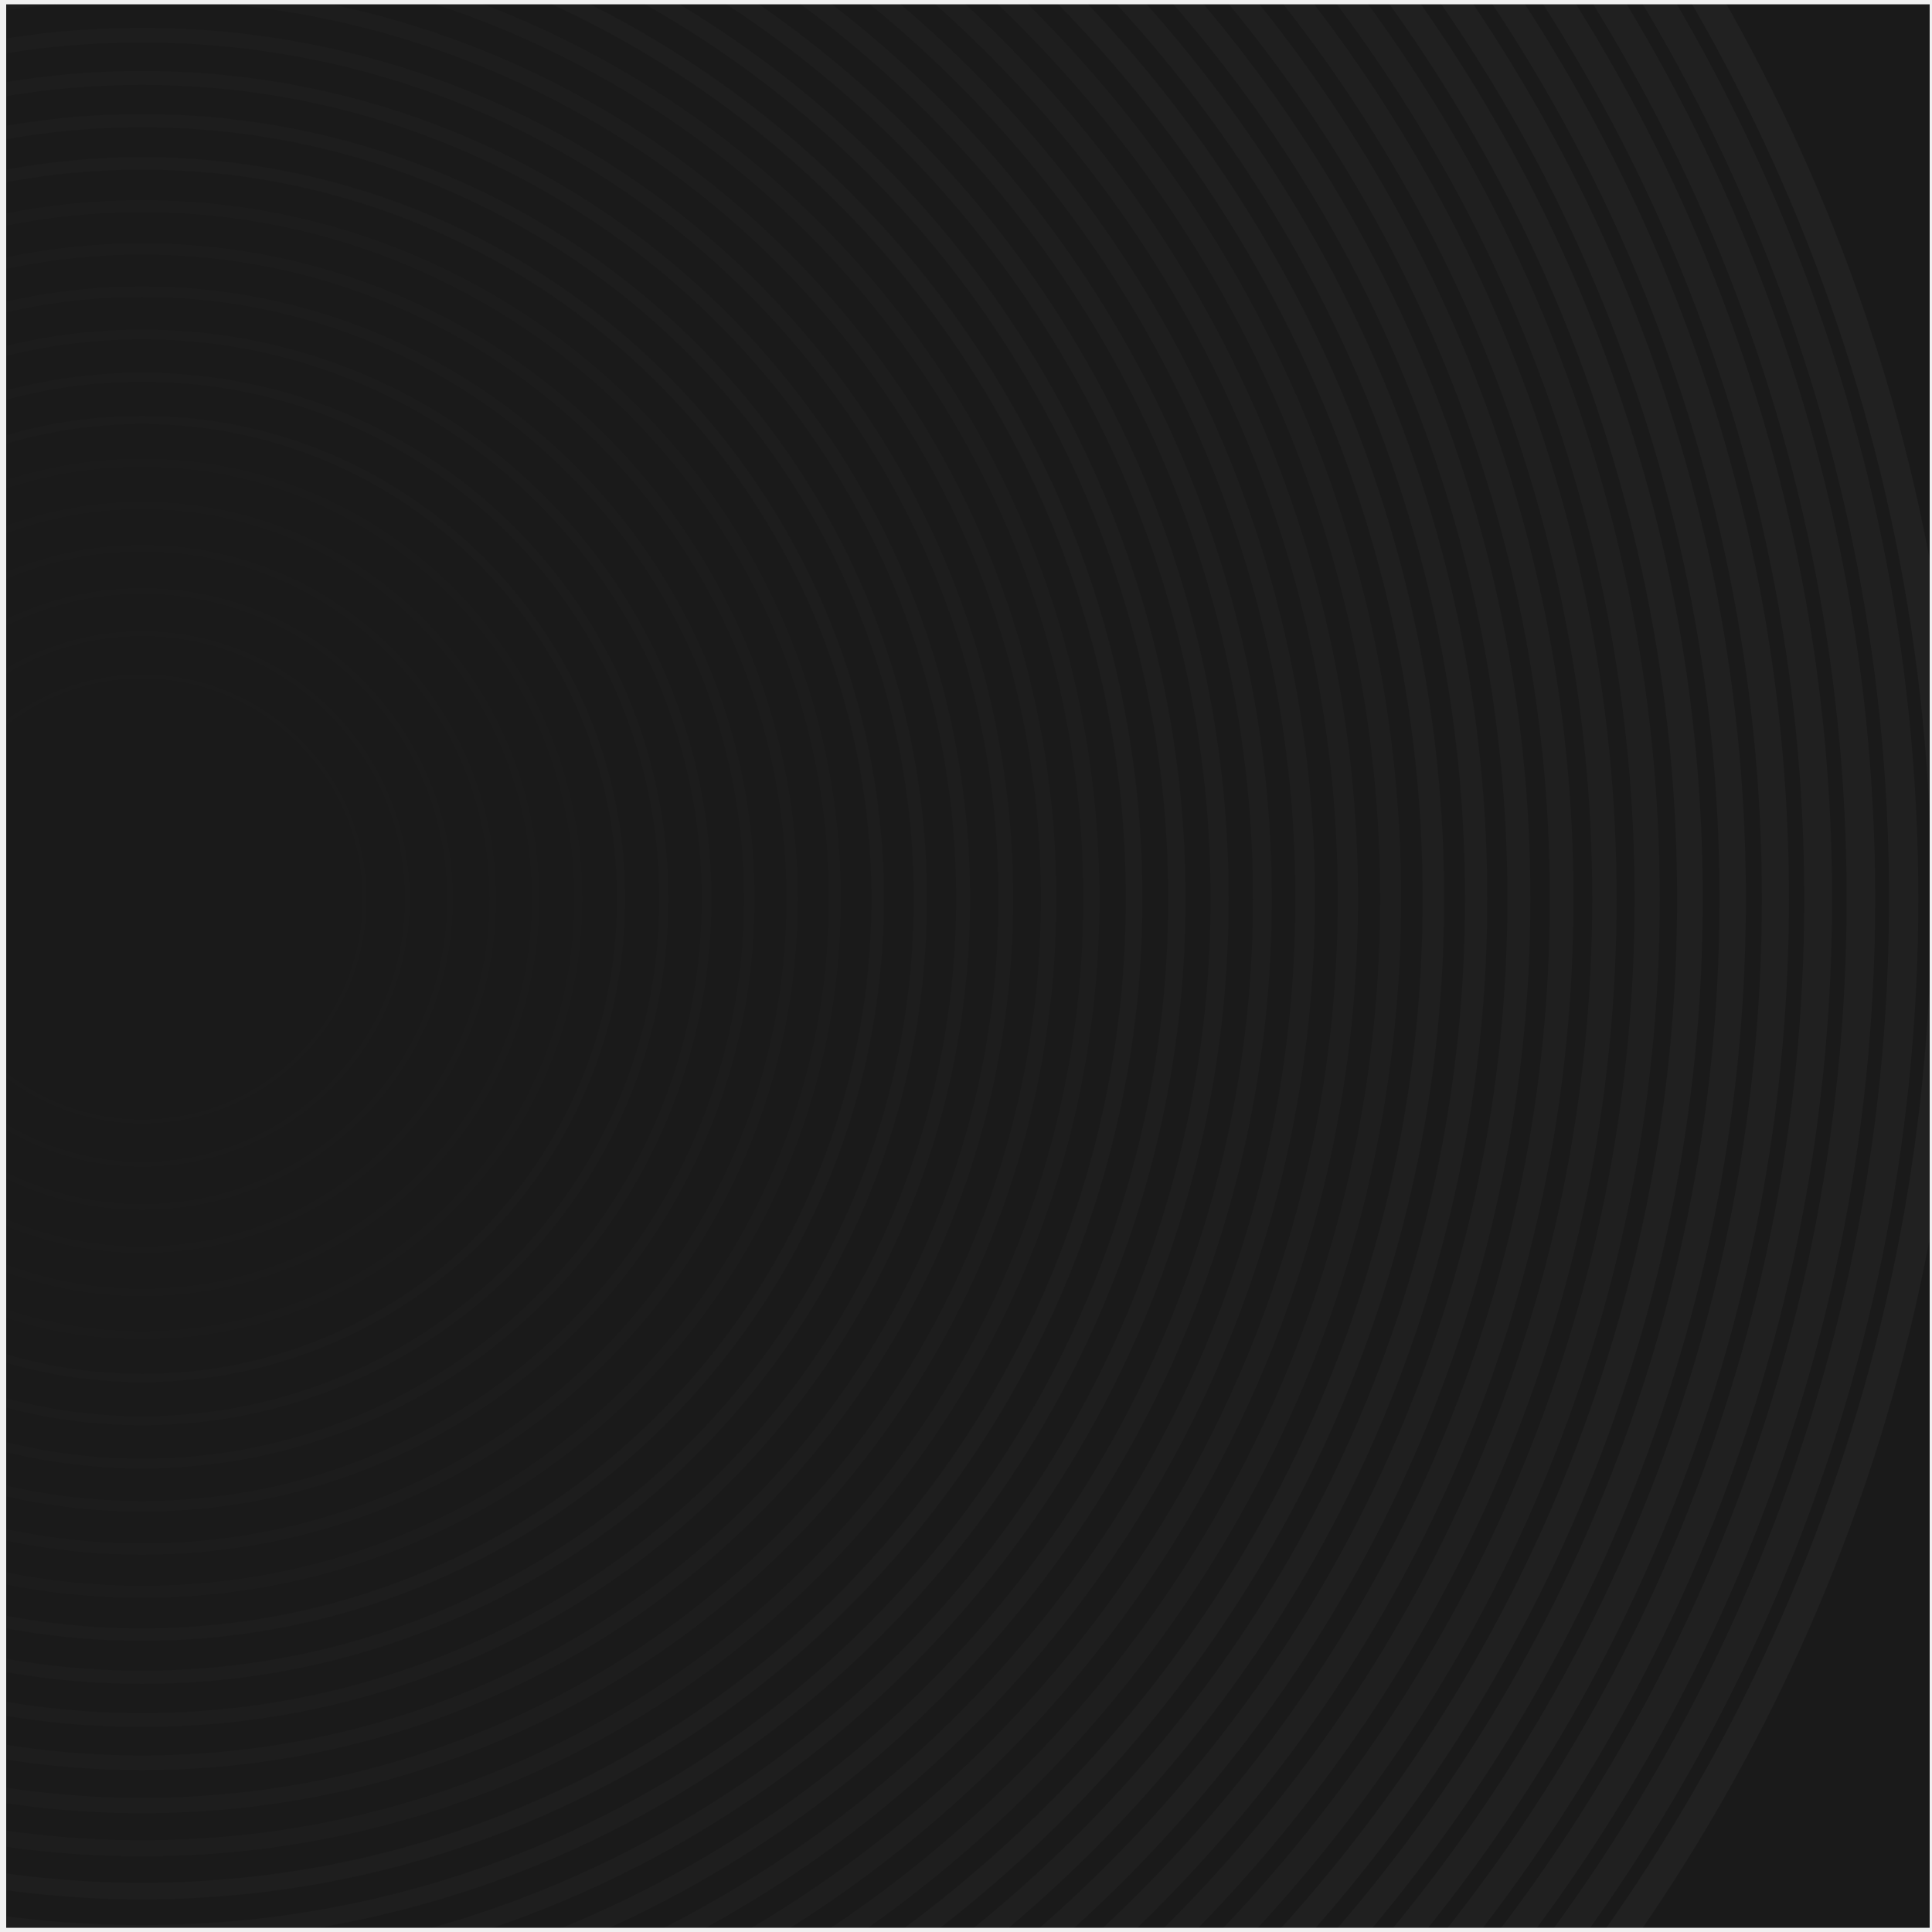
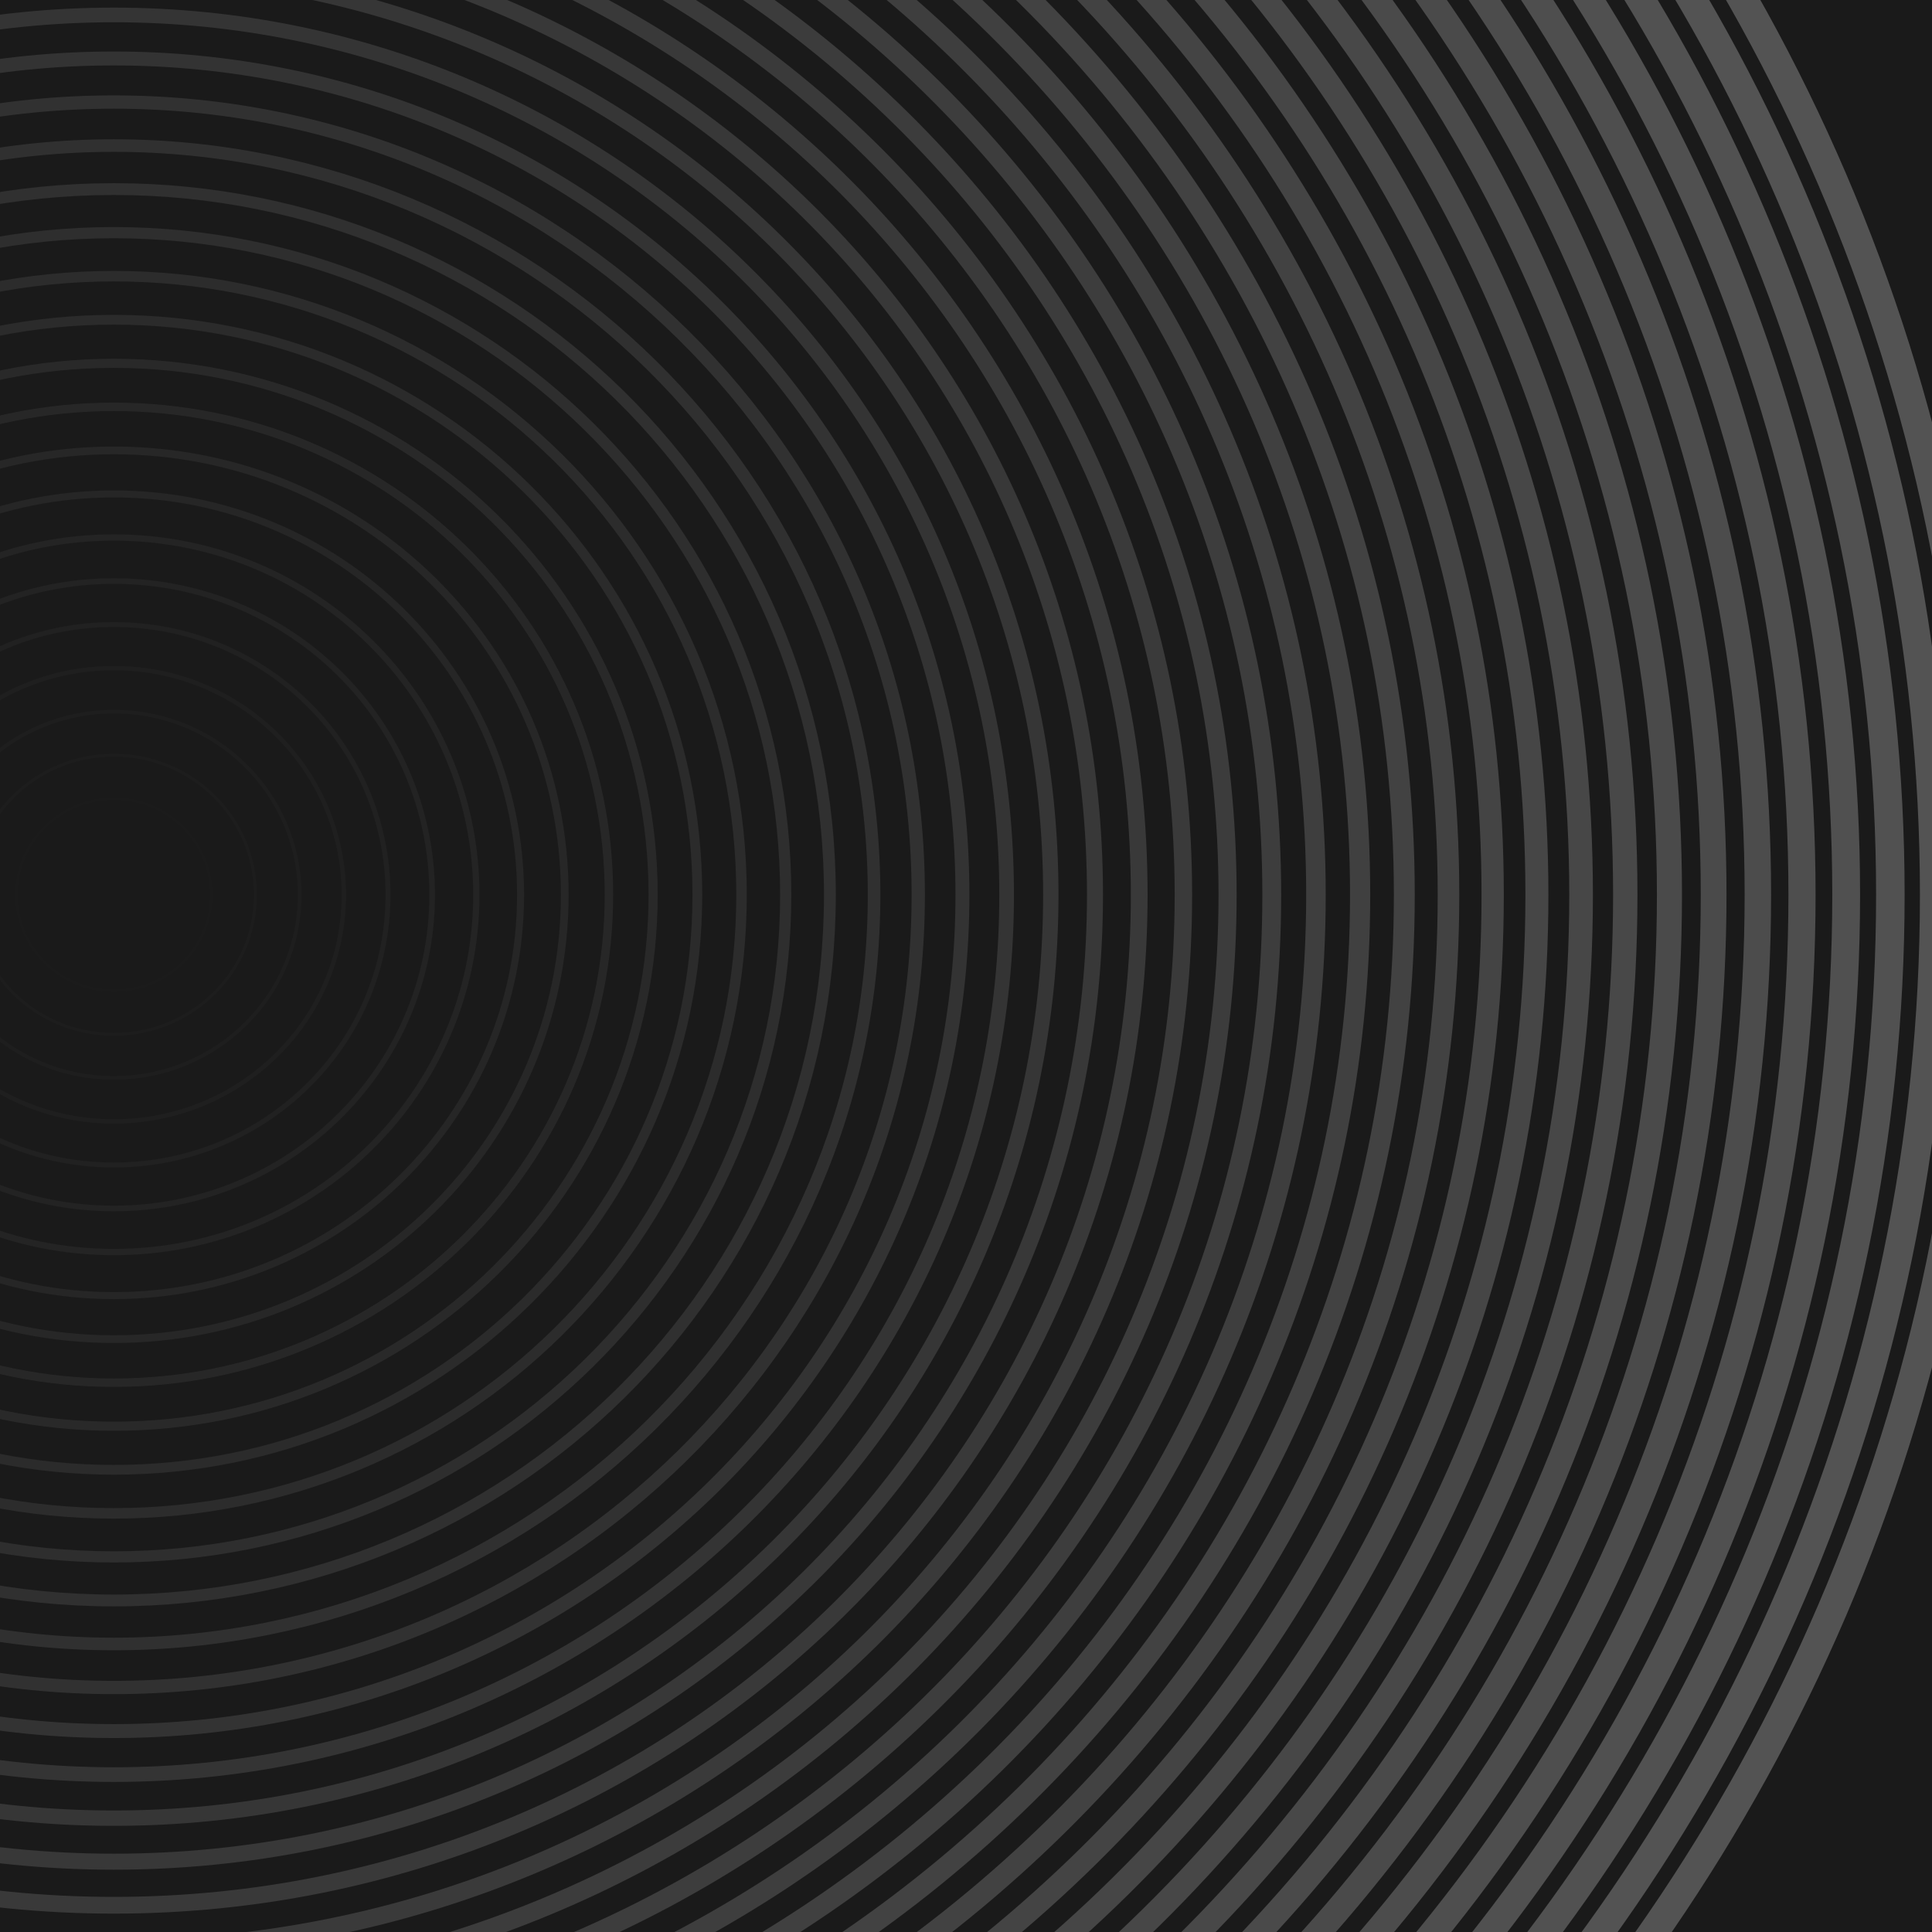
- <svg xmlns="http://www.w3.org/2000/svg" viewBox="0 0 380 380">
+ <svg xmlns="http://www.w3.org/2000/svg" id="Capa_1" data-name="Capa 1" viewBox="0 0 380 380">
  <defs>
-     <style>.cls-1,.cls-10,.cls-11,.cls-12,.cls-13,.cls-14,.cls-15,.cls-16,.cls-17,.cls-18,.cls-19,.cls-46,.cls-47,.cls-48,.cls-49,.cls-5,.cls-50,.cls-51,.cls-52,.cls-53,.cls-54,.cls-55,.cls-56,.cls-57,.cls-58,.cls-59,.cls-6,.cls-60,.cls-61,.cls-62,.cls-63,.cls-64,.cls-65,.cls-66,.cls-67,.cls-68,.cls-69,.cls-7,.cls-70,.cls-71,.cls-72,.cls-73,.cls-74,.cls-75,.cls-76,.cls-77,.cls-78,.cls-79,.cls-8,.cls-80,.cls-81,.cls-82,.cls-83,.cls-84,.cls-85,.cls-86,.cls-87,.cls-9{fill:none;}.cls-2{isolation:isolate;}.cls-3{clip-path:url(#clip-path);}.cls-4{opacity:0.2;}.cls-21,.cls-4,.cls-45{mix-blend-mode:overlay;}.cls-10,.cls-11,.cls-12,.cls-13,.cls-14,.cls-15,.cls-16,.cls-17,.cls-18,.cls-19,.cls-46,.cls-47,.cls-48,.cls-49,.cls-5,.cls-50,.cls-51,.cls-52,.cls-53,.cls-54,.cls-55,.cls-56,.cls-57,.cls-58,.cls-59,.cls-6,.cls-60,.cls-61,.cls-62,.cls-63,.cls-64,.cls-65,.cls-66,.cls-67,.cls-68,.cls-69,.cls-7,.cls-70,.cls-71,.cls-72,.cls-73,.cls-74,.cls-75,.cls-76,.cls-77,.cls-78,.cls-79,.cls-8,.cls-80,.cls-81,.cls-82,.cls-83,.cls-84,.cls-85,.cls-86,.cls-87,.cls-9{stroke:#fff;stroke-miterlimit:10;}.cls-5{stroke-width:3.13px;opacity:0.55;}.cls-6{stroke-width:3.26px;opacity:0.58;}.cls-7{stroke-width:3.38px;opacity:0.61;}.cls-8{stroke-width:3.51px;opacity:0.65;}.cls-9{stroke-width:3.64px;opacity:0.68;}.cls-10{stroke-width:3.76px;opacity:0.71;}.cls-11{stroke-width:3.89px;opacity:0.74;}.cls-12{stroke-width:4.02px;opacity:0.77;}.cls-13{stroke-width:4.14px;opacity:0.81;}.cls-14{stroke-width:4.27px;opacity:0.84;}.cls-15{stroke-width:4.4px;opacity:0.87;}.cls-16{stroke-width:4.52px;opacity:0.9;}.cls-17{stroke-width:4.65px;opacity:0.94;}.cls-18{stroke-width:4.78px;opacity:0.97;}.cls-19{stroke-width:4.9px;}.cls-20{clip-path:url(#clip-path-2);}.cls-21{opacity:0.4;}.cls-22{opacity:0.61;}.cls-23{fill:#fff;}.cls-24{opacity:0.63;}.cls-25{opacity:0.65;}.cls-26{opacity:0.67;}.cls-27{opacity:0.69;}.cls-28{opacity:0.71;}.cls-29{opacity:0.73;}.cls-30{opacity:0.75;}.cls-31{opacity:0.76;}.cls-32{opacity:0.78;}.cls-33{opacity:0.8;}.cls-34{opacity:0.82;}.cls-35{opacity:0.84;}.cls-36{opacity:0.86;}.cls-37{opacity:0.88;}.cls-38{opacity:0.9;}.cls-39{opacity:0.92;}.cls-40{opacity:0.94;}.cls-41{opacity:0.96;}.cls-42{opacity:0.98;}.cls-43{clip-path:url(#clip-path-3);}.cls-44{fill:#1a1a1a;}.cls-45{opacity:0.25;}.cls-46{stroke-width:0.29px;opacity:0;}.cls-47{stroke-width:0.42px;opacity:0.02;}.cls-48{stroke-width:0.56px;opacity:0.05;}.cls-49{stroke-width:0.7px;opacity:0.07;}.cls-50{stroke-width:0.83px;opacity:0.1;}.cls-51{stroke-width:0.97px;opacity:0.12;}.cls-52{stroke-width:1.11px;opacity:0.15;}.cls-53{stroke-width:1.24px;opacity:0.17;}.cls-54{stroke-width:1.38px;opacity:0.2;}.cls-55{stroke-width:1.52px;opacity:0.22;}.cls-56{stroke-width:1.65px;opacity:0.24;}.cls-57{stroke-width:1.79px;opacity:0.27;}.cls-58{stroke-width:1.92px;opacity:0.29;}.cls-59{stroke-width:2.06px;opacity:0.32;}.cls-60{stroke-width:2.2px;opacity:0.34;}.cls-61{stroke-width:2.33px;opacity:0.37;}.cls-62{stroke-width:2.47px;opacity:0.39;}.cls-63{stroke-width:2.61px;opacity:0.41;}.cls-64{stroke-width:2.74px;opacity:0.44;}.cls-65{stroke-width:2.88px;opacity:0.46;}.cls-66{stroke-width:3.02px;opacity:0.49;}.cls-67{stroke-width:3.15px;opacity:0.51;}.cls-68{stroke-width:3.29px;opacity:0.54;}.cls-69{stroke-width:3.43px;opacity:0.56;}.cls-70{stroke-width:3.56px;opacity:0.59;}.cls-71{stroke-width:3.7px;opacity:0.61;}.cls-72{stroke-width:3.84px;opacity:0.63;}.cls-73{stroke-width:3.97px;opacity:0.66;}.cls-74{stroke-width:4.11px;opacity:0.68;}.cls-75{stroke-width:4.24px;opacity:0.71;}.cls-76{stroke-width:4.38px;opacity:0.73;}.cls-77{stroke-width:4.52px;opacity:0.76;}.cls-78{stroke-width:4.65px;opacity:0.78;}.cls-79{stroke-width:4.79px;opacity:0.8;}.cls-80{stroke-width:4.93px;opacity:0.83;}.cls-81{stroke-width:5.06px;opacity:0.85;}.cls-82{stroke-width:5.2px;opacity:0.88;}.cls-83{stroke-width:5.34px;opacity:0.9;}.cls-84{stroke-width:5.47px;opacity:0.93;}.cls-85{stroke-width:5.61px;opacity:0.95;}.cls-86{stroke-width:5.75px;opacity:0.98;}.cls-87{stroke-width:5.88px;}</style>
+     <style>.cls-1,.cls-10,.cls-11,.cls-12,.cls-13,.cls-14,.cls-15,.cls-16,.cls-17,.cls-18,.cls-19,.cls-20,.cls-21,.cls-22,.cls-23,.cls-24,.cls-25,.cls-26,.cls-27,.cls-28,.cls-29,.cls-30,.cls-31,.cls-32,.cls-33,.cls-34,.cls-35,.cls-36,.cls-37,.cls-38,.cls-39,.cls-40,.cls-41,.cls-42,.cls-43,.cls-44,.cls-45,.cls-46,.cls-5,.cls-6,.cls-7,.cls-8,.cls-9{fill:none;}.cls-2{clip-path:url(#clip-path);}.cls-3{fill:#1a1a1a;}.cls-4{opacity:0.25;}.cls-10,.cls-11,.cls-12,.cls-13,.cls-14,.cls-15,.cls-16,.cls-17,.cls-18,.cls-19,.cls-20,.cls-21,.cls-22,.cls-23,.cls-24,.cls-25,.cls-26,.cls-27,.cls-28,.cls-29,.cls-30,.cls-31,.cls-32,.cls-33,.cls-34,.cls-35,.cls-36,.cls-37,.cls-38,.cls-39,.cls-40,.cls-41,.cls-42,.cls-43,.cls-44,.cls-45,.cls-46,.cls-5,.cls-6,.cls-7,.cls-8,.cls-9{stroke:#fff;stroke-miterlimit:10;}.cls-5{stroke-opacity:0;stroke-width:0.29px;}.cls-6{stroke-width:0.42px;opacity:0.02;}.cls-10,.cls-11,.cls-12,.cls-13,.cls-14,.cls-15,.cls-16,.cls-17,.cls-18,.cls-19,.cls-20,.cls-21,.cls-22,.cls-23,.cls-24,.cls-25,.cls-26,.cls-27,.cls-28,.cls-29,.cls-30,.cls-31,.cls-32,.cls-33,.cls-34,.cls-35,.cls-36,.cls-37,.cls-38,.cls-39,.cls-40,.cls-41,.cls-42,.cls-43,.cls-44,.cls-45,.cls-6,.cls-7,.cls-8,.cls-9{isolation:isolate;}.cls-7{stroke-width:0.56px;opacity:0.05;}.cls-8{stroke-width:0.7px;opacity:0.07;}.cls-9{stroke-width:0.83px;opacity:0.1;}.cls-10{stroke-width:0.97px;opacity:0.12;}.cls-11{stroke-width:1.11px;opacity:0.15;}.cls-12{stroke-width:1.24px;opacity:0.17;}.cls-13{stroke-width:1.38px;opacity:0.2;}.cls-14{stroke-width:1.52px;opacity:0.22;}.cls-15{stroke-width:1.65px;opacity:0.24;}.cls-16{stroke-width:1.79px;opacity:0.27;}.cls-17{stroke-width:1.92px;opacity:0.29;}.cls-18{stroke-width:2.06px;opacity:0.32;}.cls-19{stroke-width:2.2px;opacity:0.34;}.cls-20{stroke-width:2.33px;opacity:0.37;}.cls-21{stroke-width:2.47px;opacity:0.39;}.cls-22{stroke-width:2.61px;opacity:0.41;}.cls-23{stroke-width:2.74px;opacity:0.44;}.cls-24{stroke-width:2.88px;opacity:0.46;}.cls-25{stroke-width:3.02px;opacity:0.49;}.cls-26{stroke-width:3.15px;opacity:0.51;}.cls-27{stroke-width:3.29px;opacity:0.54;}.cls-28{stroke-width:3.43px;opacity:0.56;}.cls-29{stroke-width:3.56px;opacity:0.59;}.cls-30{stroke-width:3.7px;opacity:0.61;}.cls-31{stroke-width:3.84px;opacity:0.63;}.cls-32{stroke-width:3.97px;opacity:0.66;}.cls-33{stroke-width:4.11px;opacity:0.68;}.cls-34{stroke-width:4.24px;opacity:0.71;}.cls-35{stroke-width:4.38px;opacity:0.73;}.cls-36{stroke-width:4.52px;opacity:0.76;}.cls-37{stroke-width:4.65px;opacity:0.78;}.cls-38{stroke-width:4.79px;opacity:0.8;}.cls-39{stroke-width:4.93px;opacity:0.83;}.cls-40{stroke-width:5.06px;opacity:0.85;}.cls-41{stroke-width:5.2px;opacity:0.88;}.cls-42{stroke-width:5.34px;opacity:0.9;}.cls-43{stroke-width:5.47px;opacity:0.93;}.cls-44{stroke-width:5.61px;opacity:0.95;}.cls-45{stroke-width:5.75px;opacity:0.98;}.cls-46{stroke-width:5.88px;}</style>
    <clipPath id="clip-path">
-       <rect class="cls-1" x="1.46" y="-400.27" width="378.66" height="378.66" />
-     </clipPath>
-     <clipPath id="clip-path-2">
-       <rect class="cls-1" x="401.34" y="-398.84" width="378.66" height="378.66" />
-     </clipPath>
-     <clipPath id="clip-path-3">
-       <rect class="cls-1" x="1.22" y="0.85" width="378.32" height="378.32" />
+       <rect class="cls-1" x="-5.23" y="-3.25" width="391.01" height="385.34" />
    </clipPath>
  </defs>
-   <g class="cls-2">
-     <g id="Layer_1" data-name="Layer 1">
-       <g class="cls-3">
-         <g class="cls-4">
-           <rect class="cls-5" x="-144.75" y="-367.34" width="307.37" height="307.37" transform="translate(153.69 -56.26) rotate(-45)" />
-           <rect class="cls-6" x="-152.73" y="-375.32" width="323.33" height="323.33" transform="translate(153.69 -56.26) rotate(-45)" />
-           <rect class="cls-7" x="-160.71" y="-383.3" width="339.29" height="339.29" transform="translate(153.69 -56.26) rotate(-45)" />
-           <rect class="cls-8" x="-168.69" y="-391.28" width="355.24" height="355.24" transform="translate(153.69 -56.26) rotate(-45)" />
-           <rect class="cls-9" x="-176.66" y="-399.26" width="371.2" height="371.2" transform="translate(153.69 -56.26) rotate(-45)" />
-           <rect class="cls-10" x="-184.64" y="-407.24" width="387.16" height="387.16" transform="translate(153.69 -56.26) rotate(-45)" />
-           <rect class="cls-11" x="-192.62" y="-415.22" width="403.12" height="403.12" transform="translate(153.69 -56.26) rotate(-45)" />
-           <rect class="cls-12" x="-200.6" y="-423.19" width="419.08" height="419.08" transform="translate(153.69 -56.26) rotate(-45)" />
-           <rect class="cls-13" x="-208.58" y="-431.17" width="435.04" height="435.04" transform="translate(153.69 -56.26) rotate(-45)" />
-           <rect class="cls-14" x="-216.56" y="-439.15" width="451" height="451" transform="translate(153.69 -56.26) rotate(-45)" />
-           <rect class="cls-15" x="-224.54" y="-447.13" width="466.96" height="466.96" transform="translate(153.69 -56.26) rotate(-45)" />
-           <rect class="cls-16" x="-232.52" y="-455.11" width="482.92" height="482.92" transform="translate(153.69 -56.26) rotate(-45)" />
-           <rect class="cls-17" x="-240.5" y="-463.09" width="498.88" height="498.88" transform="translate(153.69 -56.26) rotate(-45)" />
-           <rect class="cls-18" x="-248.48" y="-471.07" width="514.84" height="514.84" transform="translate(153.69 -56.26) rotate(-45)" />
-           <rect class="cls-19" x="-256.46" y="-479.05" width="530.8" height="530.8" transform="translate(153.69 -56.26) rotate(-45)" />
-         </g>
-       </g>
-       <g class="cls-20">
-         <g class="cls-21">
-           <g class="cls-22">
-             <path class="cls-23" d="M514,1.12H269.54L147.31-210.58l122.23-211.7H514l122.22,211.7ZM270.75-1h242l121-209.61-121-209.61h-242l-121,209.61Z" />
-           </g>
-           <g class="cls-24">
-             <path class="cls-23" d="M517.58,7.33H266l-.31-.54L140.14-210.58l.31-.54L266-428.5H517.58l.31.54,125.5,217.38-.31.53ZM267.19,5.19H516.34L640.92-210.58,516.34-426.36H267.19L142.61-210.58Z" />
-           </g>
-           <g class="cls-25">
-             <path class="cls-23" d="M521.16,13.54H262.36L133-210.58l129.4-224.13h258.8l.32.55L650.56-210.58ZM263.63,11.35H519.9L648-210.58,519.9-432.52H263.63L135.49-210.58Z" />
-           </g>
-           <g class="cls-26">
-             <path class="cls-23" d="M524.75,19.76h-266l-.32-.56L125.79-210.58l.32-.56L258.77-440.93h266l.33.56L657.74-210.58l-.32.56ZM260.07,17.52H523.46l131.69-228.1L523.46-438.68H260.07L128.38-210.58Z" />
-           </g>
-           <g class="cls-27">
-             <path class="cls-23" d="M528.34,26H255.19L118.61-210.58,255.19-447.14H528.34l.33.57,136.25,236ZM256.51,23.68H527L662.27-210.58,527-444.85H256.51L121.26-210.58Z" />
-           </g>
-           <g class="cls-28">
-             <path class="cls-23" d="M531.93,32.19H251.6l-.34-.59L111.44-210.58l.33-.59L251.6-453.35H531.93l.33.58L672.09-210.58l-.34.58ZM253,29.84H530.57L669.38-210.58,530.57-451H253L114.14-210.58Z" />
-           </g>
-           <g class="cls-29">
-             <path class="cls-23" d="M535.51,38.4H248l-.34-.6L104.26-210.58,248-459.57h287.5l.35.6L679.27-210.58ZM249.39,36H534.13L676.5-210.58,534.13-457.18H249.39L107-210.58Z" />
-           </g>
-           <g class="cls-30">
-             <path class="cls-23" d="M539.1,44.62H244.42l-.35-.62-147-254.58.36-.62,147-254.58H539.1l147.34,255.2-.35.61ZM245.84,42.17H537.69L683.62-210.58,537.69-463.34H245.84L99.91-210.58Z" />
-           </g>
-           <g class="cls-31">
-             <path class="cls-23" d="M542.69,50.83H240.84l-.36-.62L89.91-210.58,240.84-472H542.69L693.62-210.58Zm-300.41-2.5h299L690.74-210.58,541.25-469.5h-299L92.79-210.58Z" />
-           </g>
-           <g class="cls-32">
-             <path class="cls-23" d="M546.28,57h-309l-.37-.63-154.15-267,.37-.64,154.15-267h309l.37.63,154.14,267-.36.63ZM238.72,54.5H544.81l153-265.08-153-265.09H238.72l-153,265.09Z" />
-           </g>
-           <g class="cls-33">
-             <path class="cls-23" d="M549.87,63.26H233.66l-.37-.65L75.56-210.58l158.1-273.85H549.87L708-210.58Zm-314.71-2.6H548.37L705-210.58,548.37-481.83H235.16L78.56-210.58Z" />
-           </g>
-           <g class="cls-34">
-             <path class="cls-23" d="M553.45,69.47H230.07l-.38-.66L68.38-210.58l.38-.67L230.07-490.64H553.45l.39.66,161.3,279.4-.38.66ZM231.6,66.82H551.92l160.17-277.4L551.92-488H231.6L71.44-210.58Z" />
-           </g>
-           <g class="cls-35">
-             <path class="cls-23" d="M557,75.69H226.48L226.1,75,61.21-210.58l.39-.68L226.48-496.85H557L722.32-210.58l-.39.67ZM228,73H555.48L719.2-210.58,555.48-494.16H228L64.32-210.58Z" />
-           </g>
-           <g class="cls-36">
-             <path class="cls-23" d="M560.63,81.9H222.9L54-210.58,222.9-503.07H560.63l.4.69L729.5-210.58ZM224.48,79.15H559L726.32-210.58,559-500.32H224.48L57.21-210.58Z" />
-           </g>
-           <g class="cls-37">
-             <path class="cls-23" d="M564.22,88.11H219.31l-.41-.69-172-298,.4-.7,172.05-298H564.22l172.45,298.7-.4.7ZM220.93,85.32H562.6l170.84-295.9L562.6-506.48H220.93L50.09-210.58Z" />
-           </g>
-           <g class="cls-38">
-             <path class="cls-23" d="M567.81,94.33H215.72l-.41-.71L39.68-210.58l.41-.72L215.72-515.5H567.81l176,304.92-.41.71ZM217.37,91.48H566.16L740.55-210.58,566.16-512.65H217.37L43-210.58Z" />
-           </g>
-           <g class="cls-39">
-             <path class="cls-23" d="M571.39,100.54H212.13L32.5-210.58l.42-.73,179.21-310.4H571.39l.42.72L751-210.58l-.42.72Zm-357.58-2.9H569.72L747.67-210.58,569.72-518.81H213.81l-178,308.23Z" />
-           </g>
-           <g class="cls-40">
-             <path class="cls-23" d="M575,106.76H208.55l-.43-.74L25.33-210.58l.42-.74,182.8-316.61H575L758.2-210.58l-.43.73Zm-364.73-3h363L754.79-210.58,573.28-525h-363L28.74-210.58Z" />
-           </g>
-           <g class="cls-41">
-             <path class="cls-23" d="M578.57,113H205L18.15-210.58l.44-.75L205-534.14H578.57l186.8,323.56-.43.75Zm-371.88-3H576.83L761.91-210.58,576.83-531.14H206.69L21.62-210.58Z" />
-           </g>
-           <g class="cls-42">
-             <path class="cls-23" d="M582.16,119.19H201.37L11-210.58l.44-.77,190-329H582.16l.44.76,189.95,329-.44.76Zm-379-3.06H580.39L769-210.58,580.39-537.3H203.13L14.5-210.58Z" />
-           </g>
-           <path class="cls-23" d="M585.74,125.4h-388l-.45-.78L3.8-210.58l194-336h388l.45.78L779.72-210.58Zm-386.17-3.1H584L776.14-210.58,584-543.46H199.57L7.39-210.58Z" />
-         </g>
-       </g>
-       <g class="cls-43">
-         <rect class="cls-44" x="-1.55" y="-0.65" width="384.1" height="382.74" />
-         <g class="cls-45">
-           <circle class="cls-46" cx="27.94" cy="176.82" r="10.13" />
-           <circle class="cls-47" cx="27.94" cy="176.82" r="18.54" />
-           <circle class="cls-48" cx="27.94" cy="176.82" r="26.95" />
-           <circle class="cls-49" cx="27.94" cy="176.82" r="35.36" />
-           <circle class="cls-50" cx="27.94" cy="176.82" r="43.77" />
-           <circle class="cls-51" cx="27.94" cy="176.82" r="52.18" />
-           <circle class="cls-52" cx="27.94" cy="176.82" r="60.58" />
-           <circle class="cls-53" cx="27.94" cy="176.82" r="68.99" />
-           <circle class="cls-54" cx="27.94" cy="176.82" r="77.4" />
-           <circle class="cls-55" cx="27.94" cy="176.82" r="85.81" />
-           <circle class="cls-56" cx="27.94" cy="176.82" r="94.22" />
-           <circle class="cls-57" cx="27.94" cy="176.82" r="102.63" />
-           <circle class="cls-58" cx="27.94" cy="176.82" r="111.04" />
-           <circle class="cls-59" cx="27.94" cy="176.82" r="119.45" />
-           <circle class="cls-60" cx="27.94" cy="176.82" r="127.86" />
-           <circle class="cls-61" cx="27.94" cy="176.82" r="136.27" />
-           <circle class="cls-62" cx="27.94" cy="176.82" r="144.68" />
-           <circle class="cls-63" cx="27.94" cy="176.82" r="153.08" />
-           <circle class="cls-64" cx="27.94" cy="176.82" r="161.49" />
-           <circle class="cls-65" cx="27.94" cy="176.82" r="169.9" />
-           <circle class="cls-66" cx="27.94" cy="176.82" r="178.31" />
-           <circle class="cls-67" cx="27.94" cy="176.82" r="186.72" />
-           <circle class="cls-68" cx="27.94" cy="176.82" r="195.13" />
-           <circle class="cls-69" cx="27.94" cy="176.82" r="203.54" />
-           <circle class="cls-70" cx="27.94" cy="176.82" r="211.95" />
-           <circle class="cls-71" cx="27.94" cy="176.82" r="220.36" />
-           <circle class="cls-72" cx="27.94" cy="176.82" r="228.77" />
-           <circle class="cls-73" cx="27.94" cy="176.82" r="237.17" />
-           <circle class="cls-74" cx="27.94" cy="176.82" r="245.58" />
-           <circle class="cls-75" cx="27.94" cy="176.82" r="253.99" />
-           <circle class="cls-76" cx="27.94" cy="176.82" r="262.4" />
-           <circle class="cls-77" cx="27.94" cy="176.82" r="270.81" />
-           <circle class="cls-78" cx="27.94" cy="176.82" r="279.22" />
-           <circle class="cls-79" cx="27.94" cy="176.82" r="287.63" />
-           <circle class="cls-80" cx="27.94" cy="176.82" r="296.04" />
-           <circle class="cls-81" cx="27.94" cy="176.82" r="304.45" />
-           <circle class="cls-82" cx="27.94" cy="176.82" r="312.86" />
-           <circle class="cls-83" cx="27.94" cy="176.82" r="321.26" />
-           <circle class="cls-84" cx="27.94" cy="176.82" r="329.67" />
-           <circle class="cls-85" cx="27.94" cy="176.82" r="338.08" />
-           <circle class="cls-86" cx="27.94" cy="176.82" r="346.49" />
-           <circle class="cls-87" cx="27.94" cy="176.82" r="354.9" />
-         </g>
+   <g id="Layer_1" data-name="Layer 1">
+     <g class="cls-2">
+       <rect class="cls-3" x="-8.09" y="-4.78" width="396.99" height="389.84" />
+       <g class="cls-4">
+         <ellipse class="cls-5" cx="22.39" cy="175.99" rx="10.47" ry="10.32" />
+         <ellipse class="cls-6" cx="22.39" cy="175.99" rx="19.16" ry="18.88" />
+         <ellipse class="cls-7" cx="22.39" cy="175.99" rx="27.85" ry="27.45" />
+         <ellipse class="cls-8" cx="22.39" cy="175.99" rx="36.55" ry="36.02" />
+         <ellipse class="cls-9" cx="22.39" cy="175.99" rx="45.24" ry="44.58" />
+         <ellipse class="cls-10" cx="22.39" cy="175.99" rx="53.93" ry="53.15" />
+         <ellipse class="cls-11" cx="22.39" cy="175.99" rx="62.61" ry="61.7" />
+         <ellipse class="cls-12" cx="22.39" cy="175.99" rx="71.3" ry="70.27" />
+         <ellipse class="cls-13" cx="22.39" cy="175.99" rx="80" ry="78.84" />
+         <ellipse class="cls-14" cx="22.39" cy="175.99" rx="88.69" ry="87.4" />
+         <ellipse class="cls-15" cx="22.39" cy="175.99" rx="97.38" ry="95.97" />
+         <ellipse class="cls-16" cx="22.39" cy="175.99" rx="106.07" ry="104.53" />
+         <ellipse class="cls-17" cx="22.39" cy="175.99" rx="114.77" ry="113.1" />
+         <ellipse class="cls-18" cx="22.39" cy="175.99" rx="123.46" ry="121.67" />
+         <ellipse class="cls-19" cx="22.39" cy="175.99" rx="132.15" ry="130.23" />
+         <ellipse class="cls-20" cx="22.39" cy="175.99" rx="140.84" ry="138.8" />
+         <ellipse class="cls-21" cx="22.39" cy="175.99" rx="149.53" ry="147.36" />
+         <ellipse class="cls-22" cx="22.39" cy="175.99" rx="158.22" ry="155.92" />
+         <ellipse class="cls-23" cx="22.39" cy="175.99" rx="166.91" ry="164.49" />
+         <ellipse class="cls-24" cx="22.39" cy="175.99" rx="175.6" ry="173.05" />
+         <ellipse class="cls-25" cx="22.39" cy="175.99" rx="184.29" ry="181.62" />
+         <ellipse class="cls-26" cx="22.39" cy="175.99" rx="192.98" ry="190.18" />
+         <ellipse class="cls-27" cx="22.39" cy="175.99" rx="201.68" ry="198.75" />
+         <ellipse class="cls-28" cx="22.39" cy="175.99" rx="210.37" ry="207.32" />
+         <ellipse class="cls-29" cx="22.39" cy="175.99" rx="219.06" ry="215.88" />
+         <ellipse class="cls-30" cx="22.39" cy="175.99" rx="227.75" ry="224.45" />
+         <ellipse class="cls-31" cx="22.39" cy="175.99" rx="236.44" ry="233.02" />
+         <ellipse class="cls-32" cx="22.39" cy="175.99" rx="245.13" ry="241.57" />
+         <ellipse class="cls-33" cx="22.39" cy="175.99" rx="253.82" ry="250.14" />
+         <ellipse class="cls-34" cx="22.39" cy="175.99" rx="262.51" ry="258.7" />
+         <ellipse class="cls-35" cx="22.39" cy="175.99" rx="271.2" ry="267.27" />
+         <ellipse class="cls-36" cx="22.39" cy="175.99" rx="279.9" ry="275.84" />
+         <ellipse class="cls-37" cx="22.39" cy="175.99" rx="288.59" ry="284.4" />
+         <ellipse class="cls-38" cx="22.39" cy="175.99" rx="297.28" ry="292.97" />
+         <ellipse class="cls-39" cx="22.39" cy="175.99" rx="305.97" ry="301.53" />
+         <ellipse class="cls-40" cx="22.39" cy="175.99" rx="314.66" ry="310.1" />
+         <ellipse class="cls-41" cx="22.39" cy="175.99" rx="323.36" ry="318.67" />
+         <ellipse class="cls-42" cx="22.39" cy="175.99" rx="332.04" ry="327.22" />
+         <ellipse class="cls-43" cx="22.39" cy="175.99" rx="340.73" ry="335.79" />
+         <ellipse class="cls-44" cx="22.39" cy="175.99" rx="349.42" ry="344.35" />
+         <ellipse class="cls-45" cx="22.39" cy="175.99" rx="358.11" ry="352.92" />
+         <ellipse class="cls-46" cx="22.39" cy="175.99" rx="366.81" ry="361.49" />
      </g>
    </g>
  </g>
</svg>
